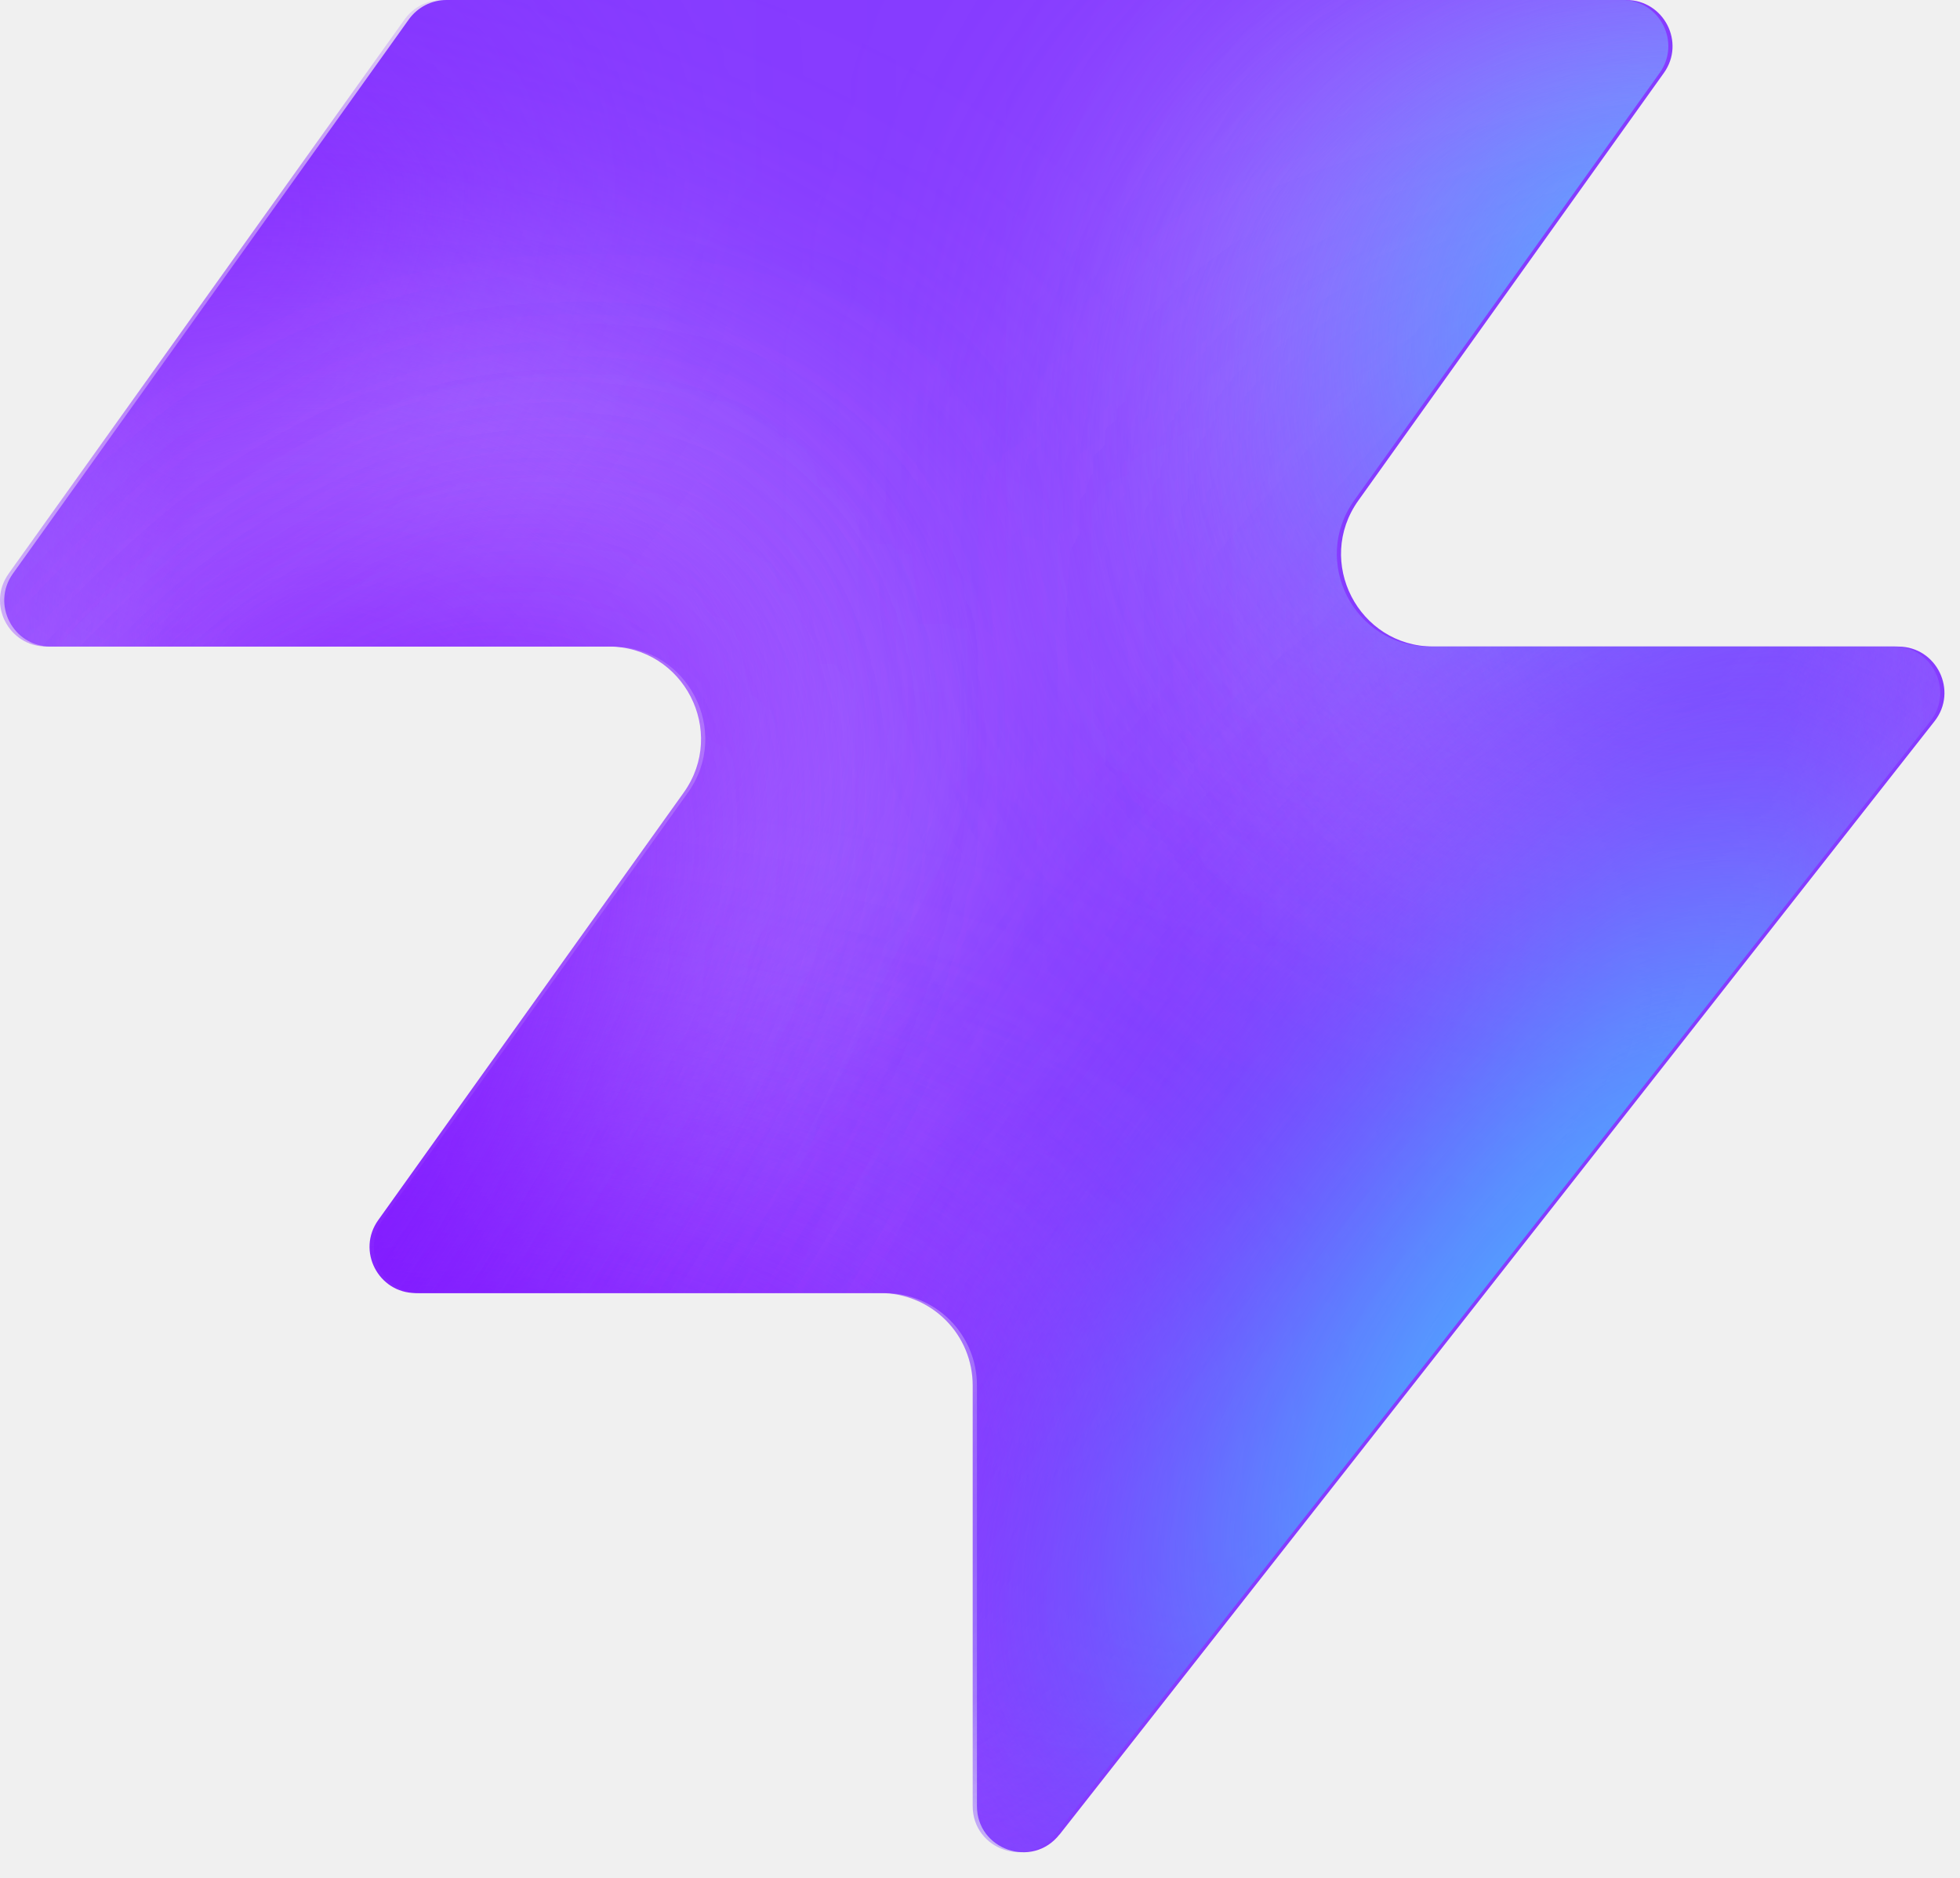
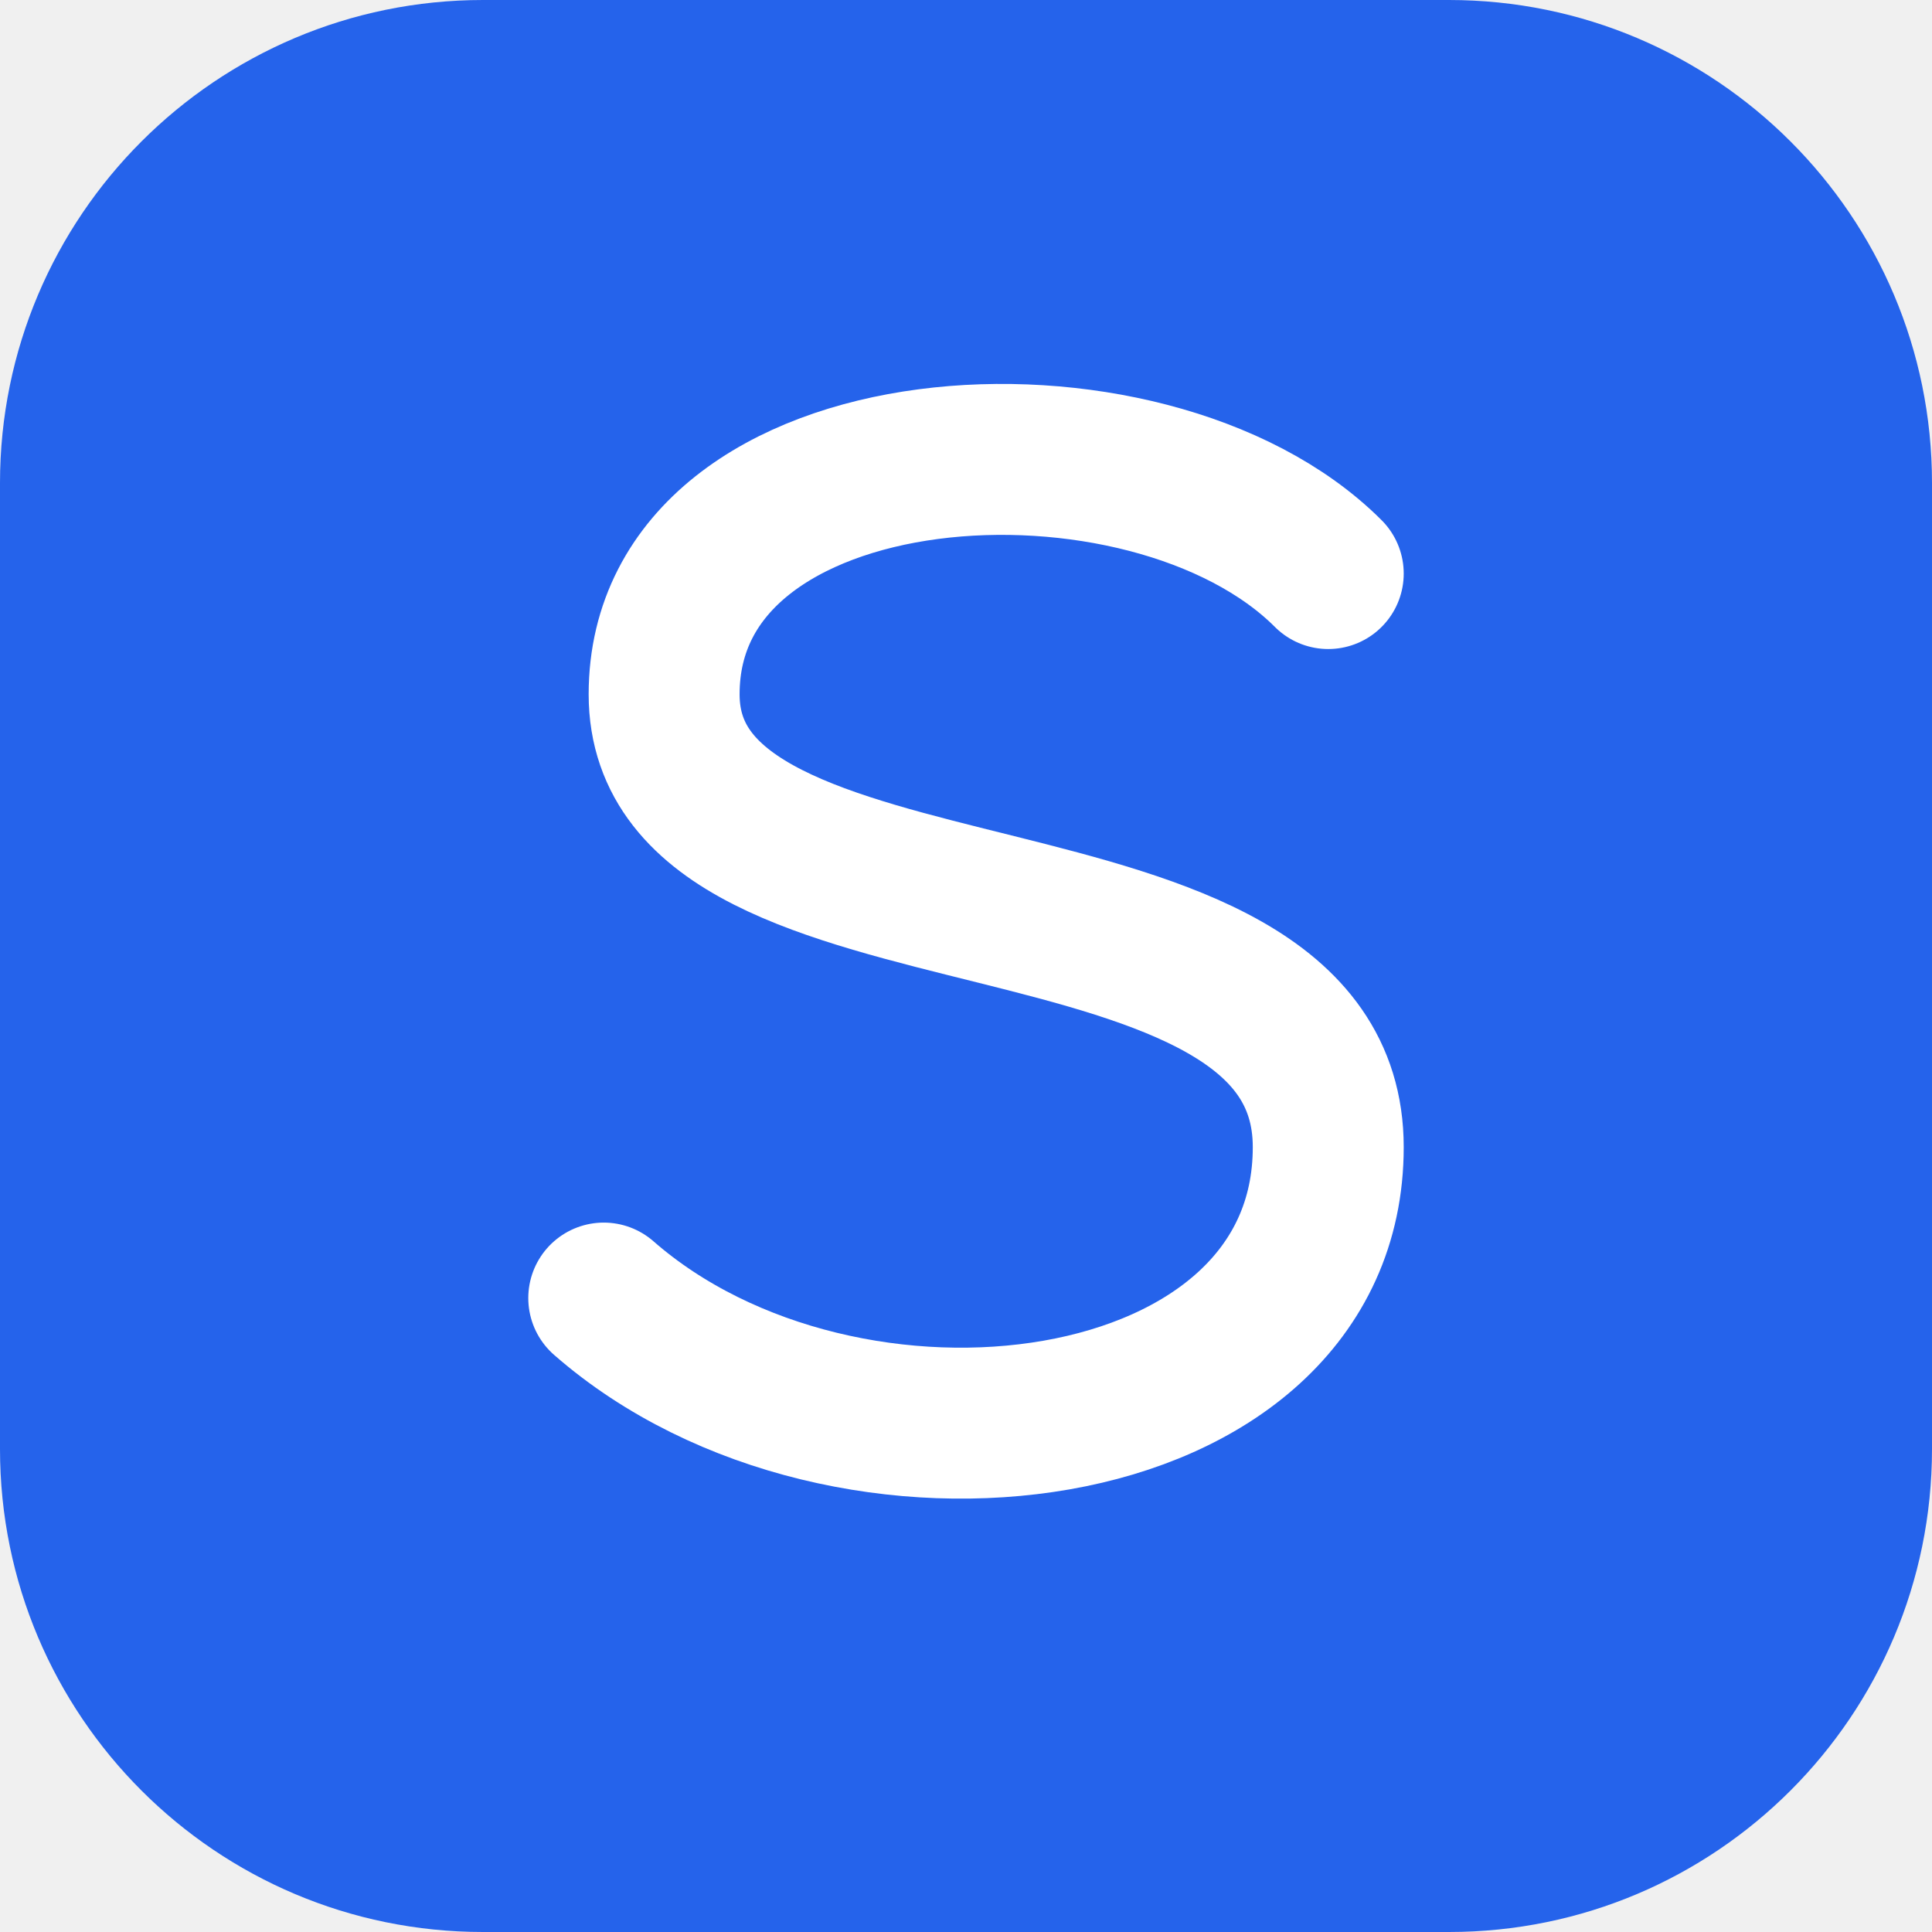
- <svg xmlns="http://www.w3.org/2000/svg" width="48" height="46" fill="none" viewBox="0 0 48 46">
-   <path fill="#863bff" d="M25.946 44.938c-.664.845-2.021.375-2.021-.698V33.937a2.26 2.26 0 0 0-2.262-2.262H10.287c-.92 0-1.456-1.04-.92-1.788l7.48-10.471c1.07-1.497 0-3.578-1.842-3.578H1.237c-.92 0-1.456-1.04-.92-1.788L10.013.474c.214-.297.556-.474.92-.474h28.894c.92 0 1.456 1.04.92 1.788l-7.48 10.471c-1.07 1.498 0 3.579 1.842 3.579h11.377c.943 0 1.473 1.088.89 1.83L25.947 44.94z" style="fill:#863bff;fill:color(display-p3 .525 .23 1);fill-opacity:1" />
-   <mask id="a" width="48" height="46" x="0" y="0" maskUnits="userSpaceOnUse" style="mask-type:alpha">
-     <path fill="#000" d="M25.842 44.938c-.664.844-2.021.375-2.021-.698V33.937a2.26 2.26 0 0 0-2.262-2.262H10.183c-.92 0-1.456-1.04-.92-1.788l7.48-10.471c1.07-1.498 0-3.579-1.842-3.579H1.133c-.92 0-1.456-1.04-.92-1.787L9.91.473c.214-.297.556-.474.92-.474h28.894c.92 0 1.456 1.04.92 1.788l-7.48 10.471c-1.07 1.498 0 3.578 1.842 3.578h11.377c.943 0 1.473 1.088.89 1.832L25.843 44.94z" style="fill:#000;fill-opacity:1" />
-   </mask>
-   <g mask="url(#a)">
-     <g filter="url(#b)">
-       <ellipse cx="5.508" cy="14.704" fill="#ede6ff" rx="5.508" ry="14.704" style="fill:#ede6ff;fill:color(display-p3 .927 .903 1);fill-opacity:1" transform="matrix(.00324 1 1 -.00324 -4.47 31.516)" />
-     </g>
-     <g filter="url(#c)">
-       <ellipse cx="10.399" cy="29.851" fill="#ede6ff" rx="10.399" ry="29.851" style="fill:#ede6ff;fill:color(display-p3 .927 .903 1);fill-opacity:1" transform="matrix(.00324 1 1 -.00324 -39.328 7.883)" />
-     </g>
-     <g filter="url(#d)">
-       <ellipse cx="5.508" cy="30.487" fill="#7e14ff" rx="5.508" ry="30.487" style="fill:#7e14ff;fill:color(display-p3 .492 .077 1);fill-opacity:1" transform="rotate(89.814 -25.913 -14.639)scale(1 -1)" />
-     </g>
-     <g filter="url(#e)">
-       <ellipse cx="5.508" cy="30.599" fill="#7e14ff" rx="5.508" ry="30.599" style="fill:#7e14ff;fill:color(display-p3 .492 .077 1);fill-opacity:1" transform="rotate(89.814 -32.644 -3.334)scale(1 -1)" />
-     </g>
-     <g filter="url(#f)">
-       <ellipse cx="5.508" cy="30.599" fill="#7e14ff" rx="5.508" ry="30.599" style="fill:#7e14ff;fill:color(display-p3 .492 .077 1);fill-opacity:1" transform="matrix(.00324 1 1 -.00324 -34.34 30.47)" />
-     </g>
-     <g filter="url(#g)">
-       <ellipse cx="14.072" cy="22.078" fill="#ede6ff" rx="14.072" ry="22.078" style="fill:#ede6ff;fill:color(display-p3 .927 .903 1);fill-opacity:1" transform="rotate(93.35 24.506 48.493)scale(-1 1)" />
-     </g>
-     <g filter="url(#h)">
-       <ellipse cx="3.47" cy="21.501" fill="#7e14ff" rx="3.47" ry="21.501" style="fill:#7e14ff;fill:color(display-p3 .492 .077 1);fill-opacity:1" transform="rotate(89.009 28.708 47.59)scale(-1 1)" />
-     </g>
-     <g filter="url(#i)">
-       <ellipse cx="3.47" cy="21.501" fill="#7e14ff" rx="3.47" ry="21.501" style="fill:#7e14ff;fill:color(display-p3 .492 .077 1);fill-opacity:1" transform="rotate(89.009 28.708 47.59)scale(-1 1)" />
-     </g>
-     <g filter="url(#j)">
-       <ellipse cx=".387" cy="8.972" fill="#7e14ff" rx="4.407" ry="29.108" style="fill:#7e14ff;fill:color(display-p3 .492 .077 1);fill-opacity:1" transform="rotate(39.51 .387 8.972)" />
-     </g>
-     <g filter="url(#k)">
-       <ellipse cx="47.523" cy="-6.092" fill="#7e14ff" rx="4.407" ry="29.108" style="fill:#7e14ff;fill:color(display-p3 .492 .077 1);fill-opacity:1" transform="rotate(37.892 47.523 -6.092)" />
-     </g>
-     <g filter="url(#l)">
-       <ellipse cx="41.412" cy="6.333" fill="#47bfff" rx="5.971" ry="9.665" style="fill:#47bfff;fill:color(display-p3 .28 .748 1);fill-opacity:1" transform="rotate(37.892 41.412 6.333)" />
-     </g>
-     <g filter="url(#m)">
-       <ellipse cx="-1.879" cy="38.332" fill="#7e14ff" rx="4.407" ry="29.108" style="fill:#7e14ff;fill:color(display-p3 .492 .077 1);fill-opacity:1" transform="rotate(37.892 -1.88 38.332)" />
-     </g>
-     <g filter="url(#n)">
-       <ellipse cx="-1.879" cy="38.332" fill="#7e14ff" rx="4.407" ry="29.108" style="fill:#7e14ff;fill:color(display-p3 .492 .077 1);fill-opacity:1" transform="rotate(37.892 -1.88 38.332)" />
-     </g>
-     <g filter="url(#o)">
-       <ellipse cx="35.651" cy="29.907" fill="#7e14ff" rx="4.407" ry="29.108" style="fill:#7e14ff;fill:color(display-p3 .492 .077 1);fill-opacity:1" transform="rotate(37.892 35.651 29.907)" />
-     </g>
-     <g filter="url(#p)">
-       <ellipse cx="38.418" cy="32.4" fill="#47bfff" rx="5.971" ry="15.297" style="fill:#47bfff;fill:color(display-p3 .28 .748 1);fill-opacity:1" transform="rotate(37.892 38.418 32.4)" />
-     </g>
-   </g>
-   <defs>
-     <filter id="b" width="60.045" height="41.654" x="-19.77" y="16.149" color-interpolation-filters="sRGB" filterUnits="userSpaceOnUse">
-       <feFlood flood-opacity="0" result="BackgroundImageFix" />
-       <feBlend in="SourceGraphic" in2="BackgroundImageFix" result="shape" />
-       <feGaussianBlur result="effect1_foregroundBlur_2002_17158" stdDeviation="7.659" />
-     </filter>
-     <filter id="c" width="90.34" height="51.437" x="-54.613" y="-7.533" color-interpolation-filters="sRGB" filterUnits="userSpaceOnUse">
-       <feFlood flood-opacity="0" result="BackgroundImageFix" />
-       <feBlend in="SourceGraphic" in2="BackgroundImageFix" result="shape" />
-       <feGaussianBlur result="effect1_foregroundBlur_2002_17158" stdDeviation="7.659" />
-     </filter>
-     <filter id="d" width="79.355" height="29.4" x="-49.64" y="2.03" color-interpolation-filters="sRGB" filterUnits="userSpaceOnUse">
-       <feFlood flood-opacity="0" result="BackgroundImageFix" />
-       <feBlend in="SourceGraphic" in2="BackgroundImageFix" result="shape" />
-       <feGaussianBlur result="effect1_foregroundBlur_2002_17158" stdDeviation="4.596" />
-     </filter>
-     <filter id="e" width="79.579" height="29.4" x="-45.045" y="20.029" color-interpolation-filters="sRGB" filterUnits="userSpaceOnUse">
-       <feFlood flood-opacity="0" result="BackgroundImageFix" />
-       <feBlend in="SourceGraphic" in2="BackgroundImageFix" result="shape" />
-       <feGaussianBlur result="effect1_foregroundBlur_2002_17158" stdDeviation="4.596" />
-     </filter>
-     <filter id="f" width="79.579" height="29.4" x="-43.513" y="21.178" color-interpolation-filters="sRGB" filterUnits="userSpaceOnUse">
-       <feFlood flood-opacity="0" result="BackgroundImageFix" />
-       <feBlend in="SourceGraphic" in2="BackgroundImageFix" result="shape" />
-       <feGaussianBlur result="effect1_foregroundBlur_2002_17158" stdDeviation="4.596" />
-     </filter>
-     <filter id="g" width="74.749" height="58.852" x="15.756" y="-17.901" color-interpolation-filters="sRGB" filterUnits="userSpaceOnUse">
-       <feFlood flood-opacity="0" result="BackgroundImageFix" />
-       <feBlend in="SourceGraphic" in2="BackgroundImageFix" result="shape" />
-       <feGaussianBlur result="effect1_foregroundBlur_2002_17158" stdDeviation="7.659" />
-     </filter>
-     <filter id="h" width="61.377" height="25.362" x="23.548" y="2.284" color-interpolation-filters="sRGB" filterUnits="userSpaceOnUse">
-       <feFlood flood-opacity="0" result="BackgroundImageFix" />
-       <feBlend in="SourceGraphic" in2="BackgroundImageFix" result="shape" />
-       <feGaussianBlur result="effect1_foregroundBlur_2002_17158" stdDeviation="4.596" />
-     </filter>
-     <filter id="i" width="61.377" height="25.362" x="23.548" y="2.284" color-interpolation-filters="sRGB" filterUnits="userSpaceOnUse">
-       <feFlood flood-opacity="0" result="BackgroundImageFix" />
-       <feBlend in="SourceGraphic" in2="BackgroundImageFix" result="shape" />
-       <feGaussianBlur result="effect1_foregroundBlur_2002_17158" stdDeviation="4.596" />
-     </filter>
-     <filter id="j" width="56.045" height="63.649" x="-27.636" y="-22.853" color-interpolation-filters="sRGB" filterUnits="userSpaceOnUse">
-       <feFlood flood-opacity="0" result="BackgroundImageFix" />
-       <feBlend in="SourceGraphic" in2="BackgroundImageFix" result="shape" />
-       <feGaussianBlur result="effect1_foregroundBlur_2002_17158" stdDeviation="4.596" />
-     </filter>
-     <filter id="k" width="54.814" height="64.646" x="20.116" y="-38.415" color-interpolation-filters="sRGB" filterUnits="userSpaceOnUse">
-       <feFlood flood-opacity="0" result="BackgroundImageFix" />
-       <feBlend in="SourceGraphic" in2="BackgroundImageFix" result="shape" />
-       <feGaussianBlur result="effect1_foregroundBlur_2002_17158" stdDeviation="4.596" />
-     </filter>
-     <filter id="l" width="33.541" height="35.313" x="24.641" y="-11.323" color-interpolation-filters="sRGB" filterUnits="userSpaceOnUse">
-       <feFlood flood-opacity="0" result="BackgroundImageFix" />
-       <feBlend in="SourceGraphic" in2="BackgroundImageFix" result="shape" />
-       <feGaussianBlur result="effect1_foregroundBlur_2002_17158" stdDeviation="4.596" />
-     </filter>
-     <filter id="m" width="54.814" height="64.646" x="-29.286" y="6.009" color-interpolation-filters="sRGB" filterUnits="userSpaceOnUse">
-       <feFlood flood-opacity="0" result="BackgroundImageFix" />
-       <feBlend in="SourceGraphic" in2="BackgroundImageFix" result="shape" />
-       <feGaussianBlur result="effect1_foregroundBlur_2002_17158" stdDeviation="4.596" />
-     </filter>
-     <filter id="n" width="54.814" height="64.646" x="-29.286" y="6.009" color-interpolation-filters="sRGB" filterUnits="userSpaceOnUse">
-       <feFlood flood-opacity="0" result="BackgroundImageFix" />
-       <feBlend in="SourceGraphic" in2="BackgroundImageFix" result="shape" />
-       <feGaussianBlur result="effect1_foregroundBlur_2002_17158" stdDeviation="4.596" />
-     </filter>
-     <filter id="o" width="54.814" height="64.646" x="8.244" y="-2.416" color-interpolation-filters="sRGB" filterUnits="userSpaceOnUse">
-       <feFlood flood-opacity="0" result="BackgroundImageFix" />
-       <feBlend in="SourceGraphic" in2="BackgroundImageFix" result="shape" />
-       <feGaussianBlur result="effect1_foregroundBlur_2002_17158" stdDeviation="4.596" />
-     </filter>
-     <filter id="p" width="39.409" height="43.623" x="18.713" y="10.588" color-interpolation-filters="sRGB" filterUnits="userSpaceOnUse">
-       <feFlood flood-opacity="0" result="BackgroundImageFix" />
-       <feBlend in="SourceGraphic" in2="BackgroundImageFix" result="shape" />
-       <feGaussianBlur result="effect1_foregroundBlur_2002_17158" stdDeviation="4.596" />
-     </filter>
-   </defs>
+ <svg xmlns="http://www.w3.org/2000/svg" viewBox="0 0 64 64">
+   <rect width="64" height="64" rx="16" fill="#2563eb" />
+   <path d="M44 19c-6-6-22-5-22 4 0 9 22 5 22 15 0 10-16 12-24 5" fill="none" stroke="white" stroke-width="5" stroke-linecap="round" />
</svg>
